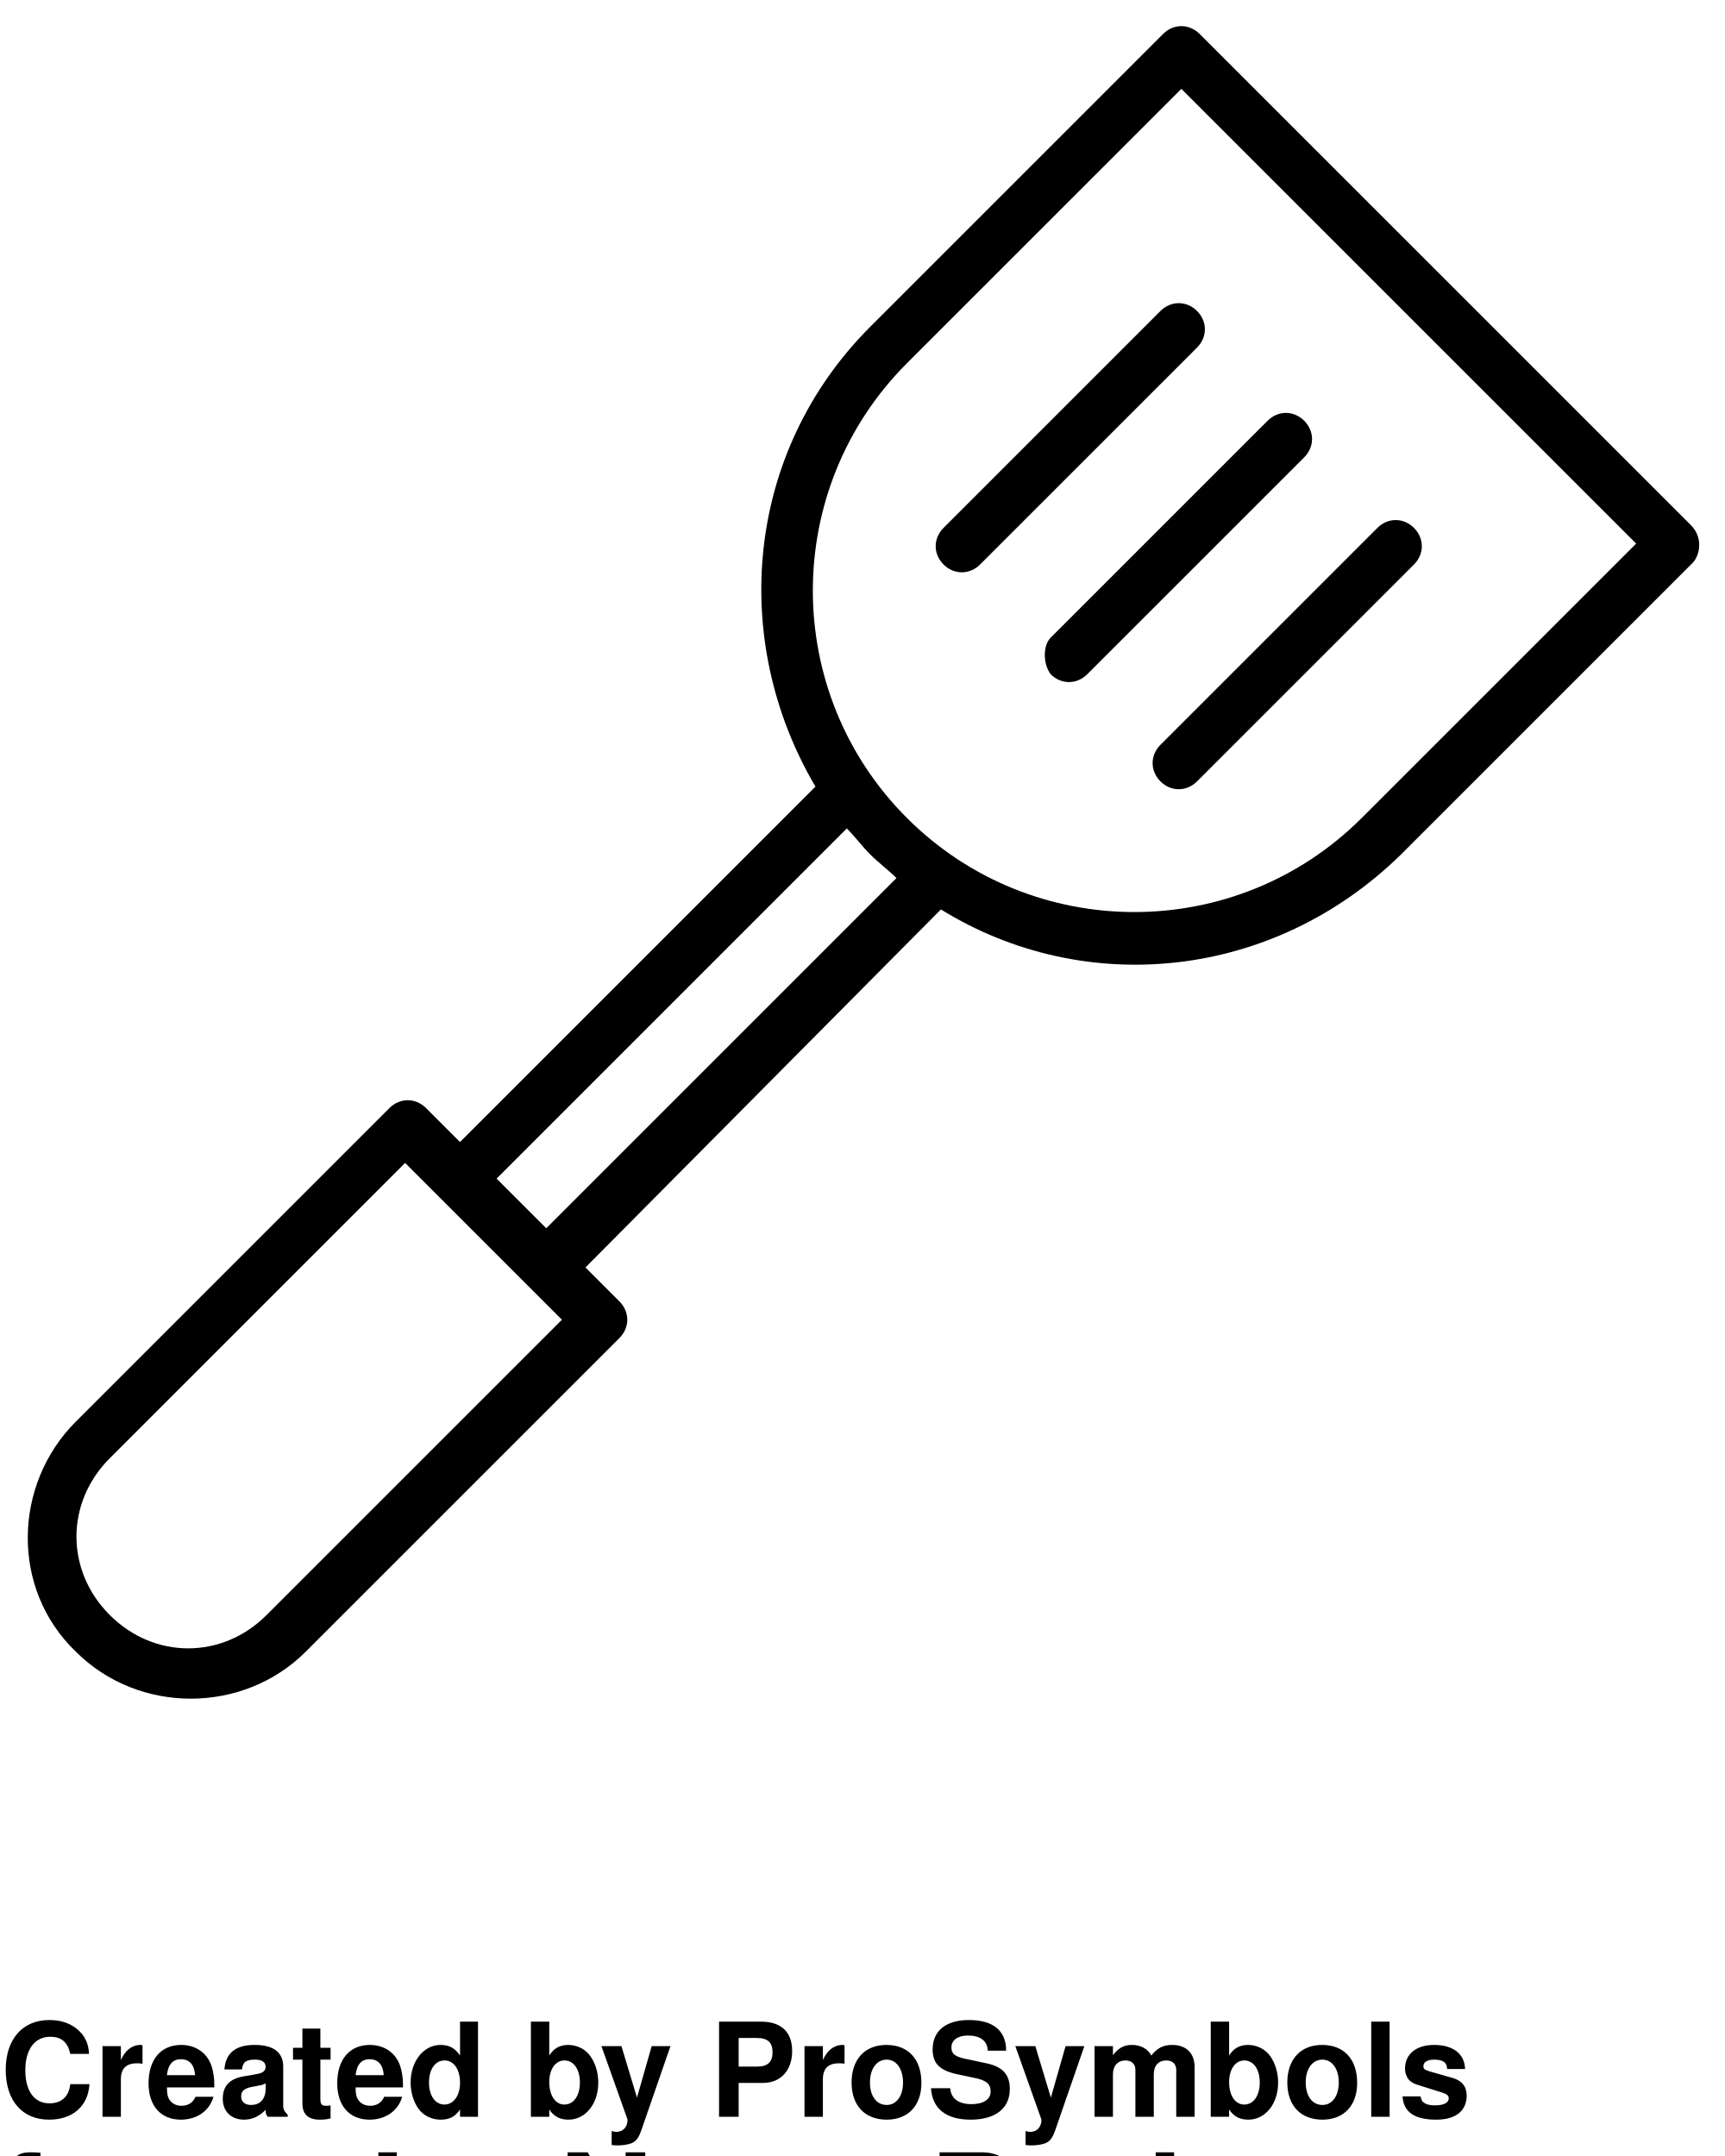
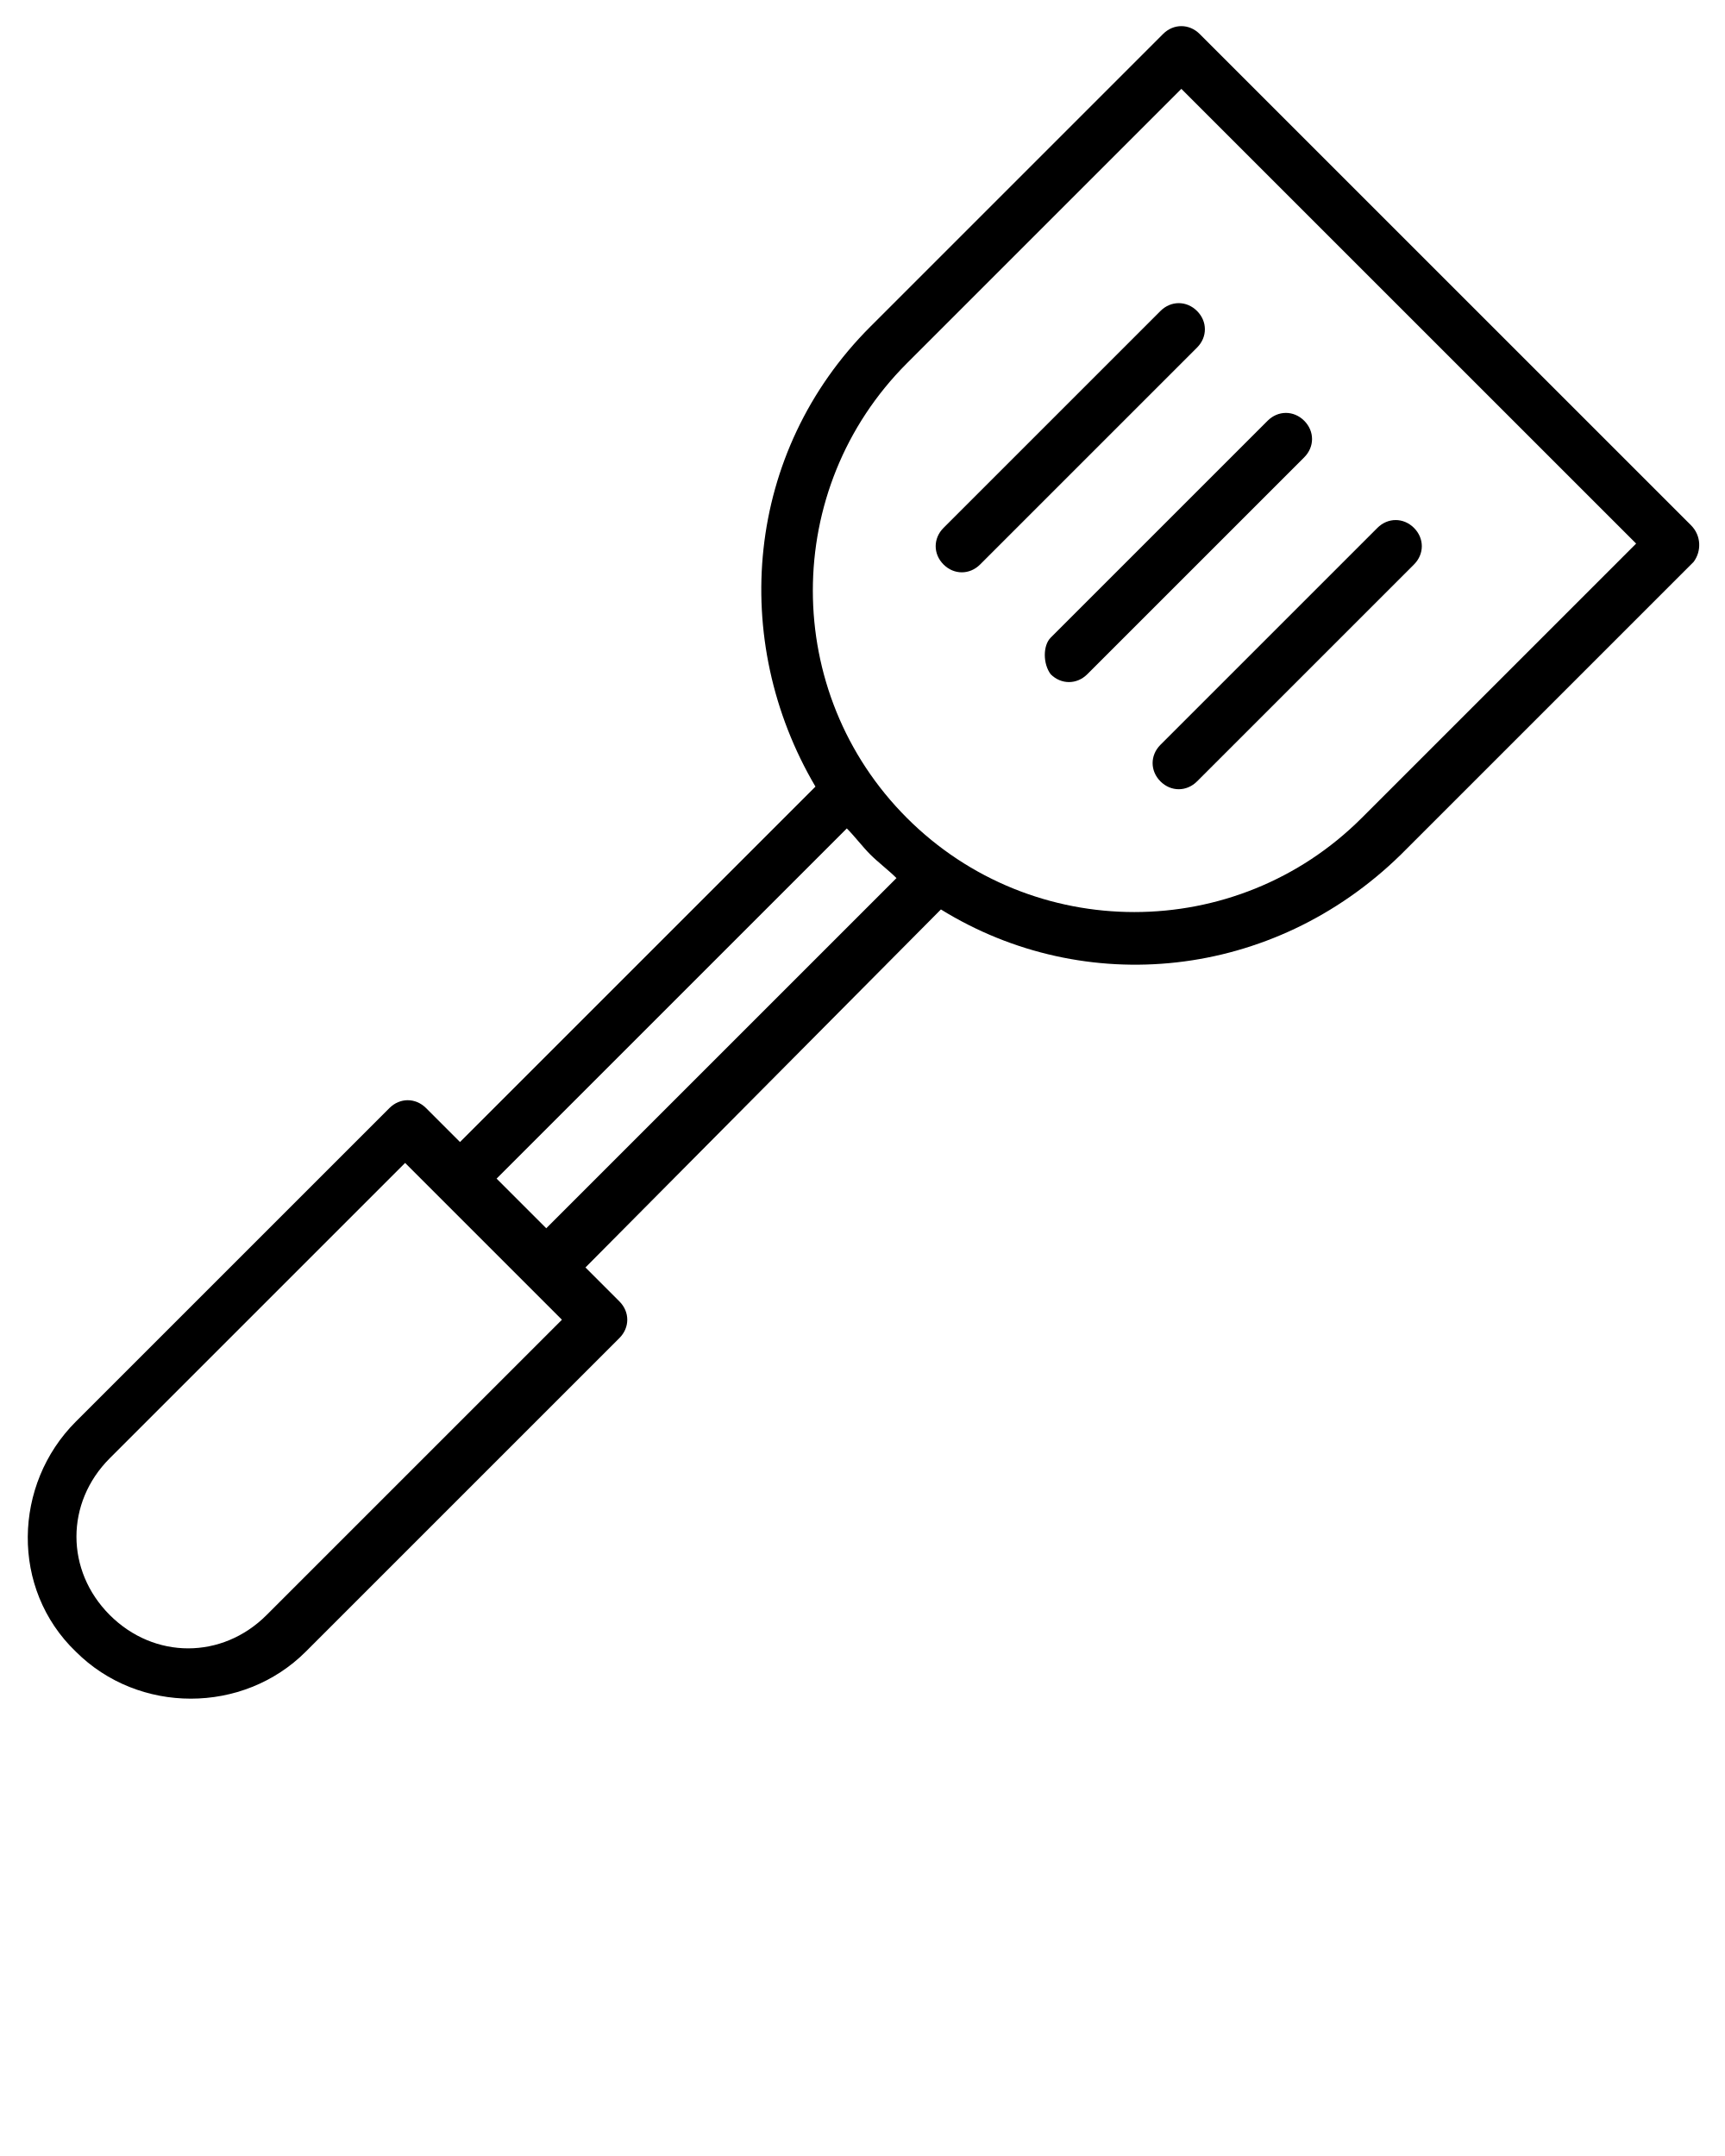
<svg xmlns="http://www.w3.org/2000/svg" version="1.1" x="0px" y="0px" viewBox="0 0 66 82.5" style="enable-background:new 0 0 66 66;" xml:space="preserve">
  <g>
    <path d="M64.7,20.1L45.9,1.3c-0.4-0.4-1-0.4-1.4,0L33.3,12.5c-4.8,4.8-5.4,12-2.1,17.6L17.6,43.7l-1.3-1.3c-0.4-0.4-1-0.4-1.4,0   l-12,12c-2.4,2.4-2.5,6.4,0,8.8c2.4,2.4,6.4,2.4,8.8,0l12-12c0.4-0.4,0.4-1,0-1.4l-1.3-1.3L36,34.8c5.5,3.4,12.7,2.7,17.6-2.1   l11.2-11.2C65.1,21.1,65.1,20.5,64.7,20.1z M10.2,61.8c-1.7,1.7-4.3,1.7-6,0c-1.7-1.7-1.7-4.3,0-6l11.3-11.3c0.2,0.2,6.3,6.3,6,6   L10.2,61.8z M20.9,47L19,45.1l13.4-13.4c0.3,0.3,0.6,0.7,0.9,1c0.3,0.3,0.7,0.6,1,0.9L20.9,47z M52.1,31.3   c-4.8,4.8-12.6,4.8-17.4,0c-4.8-4.8-4.8-12.6,0-17.4L45.2,3.4l17.4,17.4L52.1,31.3z" />
    <path d="M44.4,11.9l-8.3,8.3c-0.4,0.4-0.4,1,0,1.4c0.4,0.4,1,0.4,1.4,0l8.3-8.3c0.4-0.4,0.4-1,0-1.4S44.8,11.5,44.4,11.9z" />
    <path d="M40.2,25.8c0.4,0.4,1,0.4,1.4,0l8.3-8.3c0.4-0.4,0.4-1,0-1.4s-1-0.4-1.4,0l-8.3,8.3C39.9,24.7,39.9,25.4,40.2,25.8z" />
    <path d="M44.4,29.9c0.4,0.4,1,0.4,1.4,0l8.3-8.3c0.4-0.4,0.4-1,0-1.4s-1-0.4-1.4,0l-8.3,8.3C44,28.9,44,29.5,44.4,29.9z" />
  </g>
-   <text x="0" y="81" fill="#000000" font-size="5px" font-weight="bold" font-family="'Helvetica Neue', Helvetica, Arial-Unicode, Arial, Sans-serif">Created by ProSymbols</text>
-   <text x="0" y="86" fill="#000000" font-size="5px" font-weight="bold" font-family="'Helvetica Neue', Helvetica, Arial-Unicode, Arial, Sans-serif">from the Noun Project</text>
</svg>
